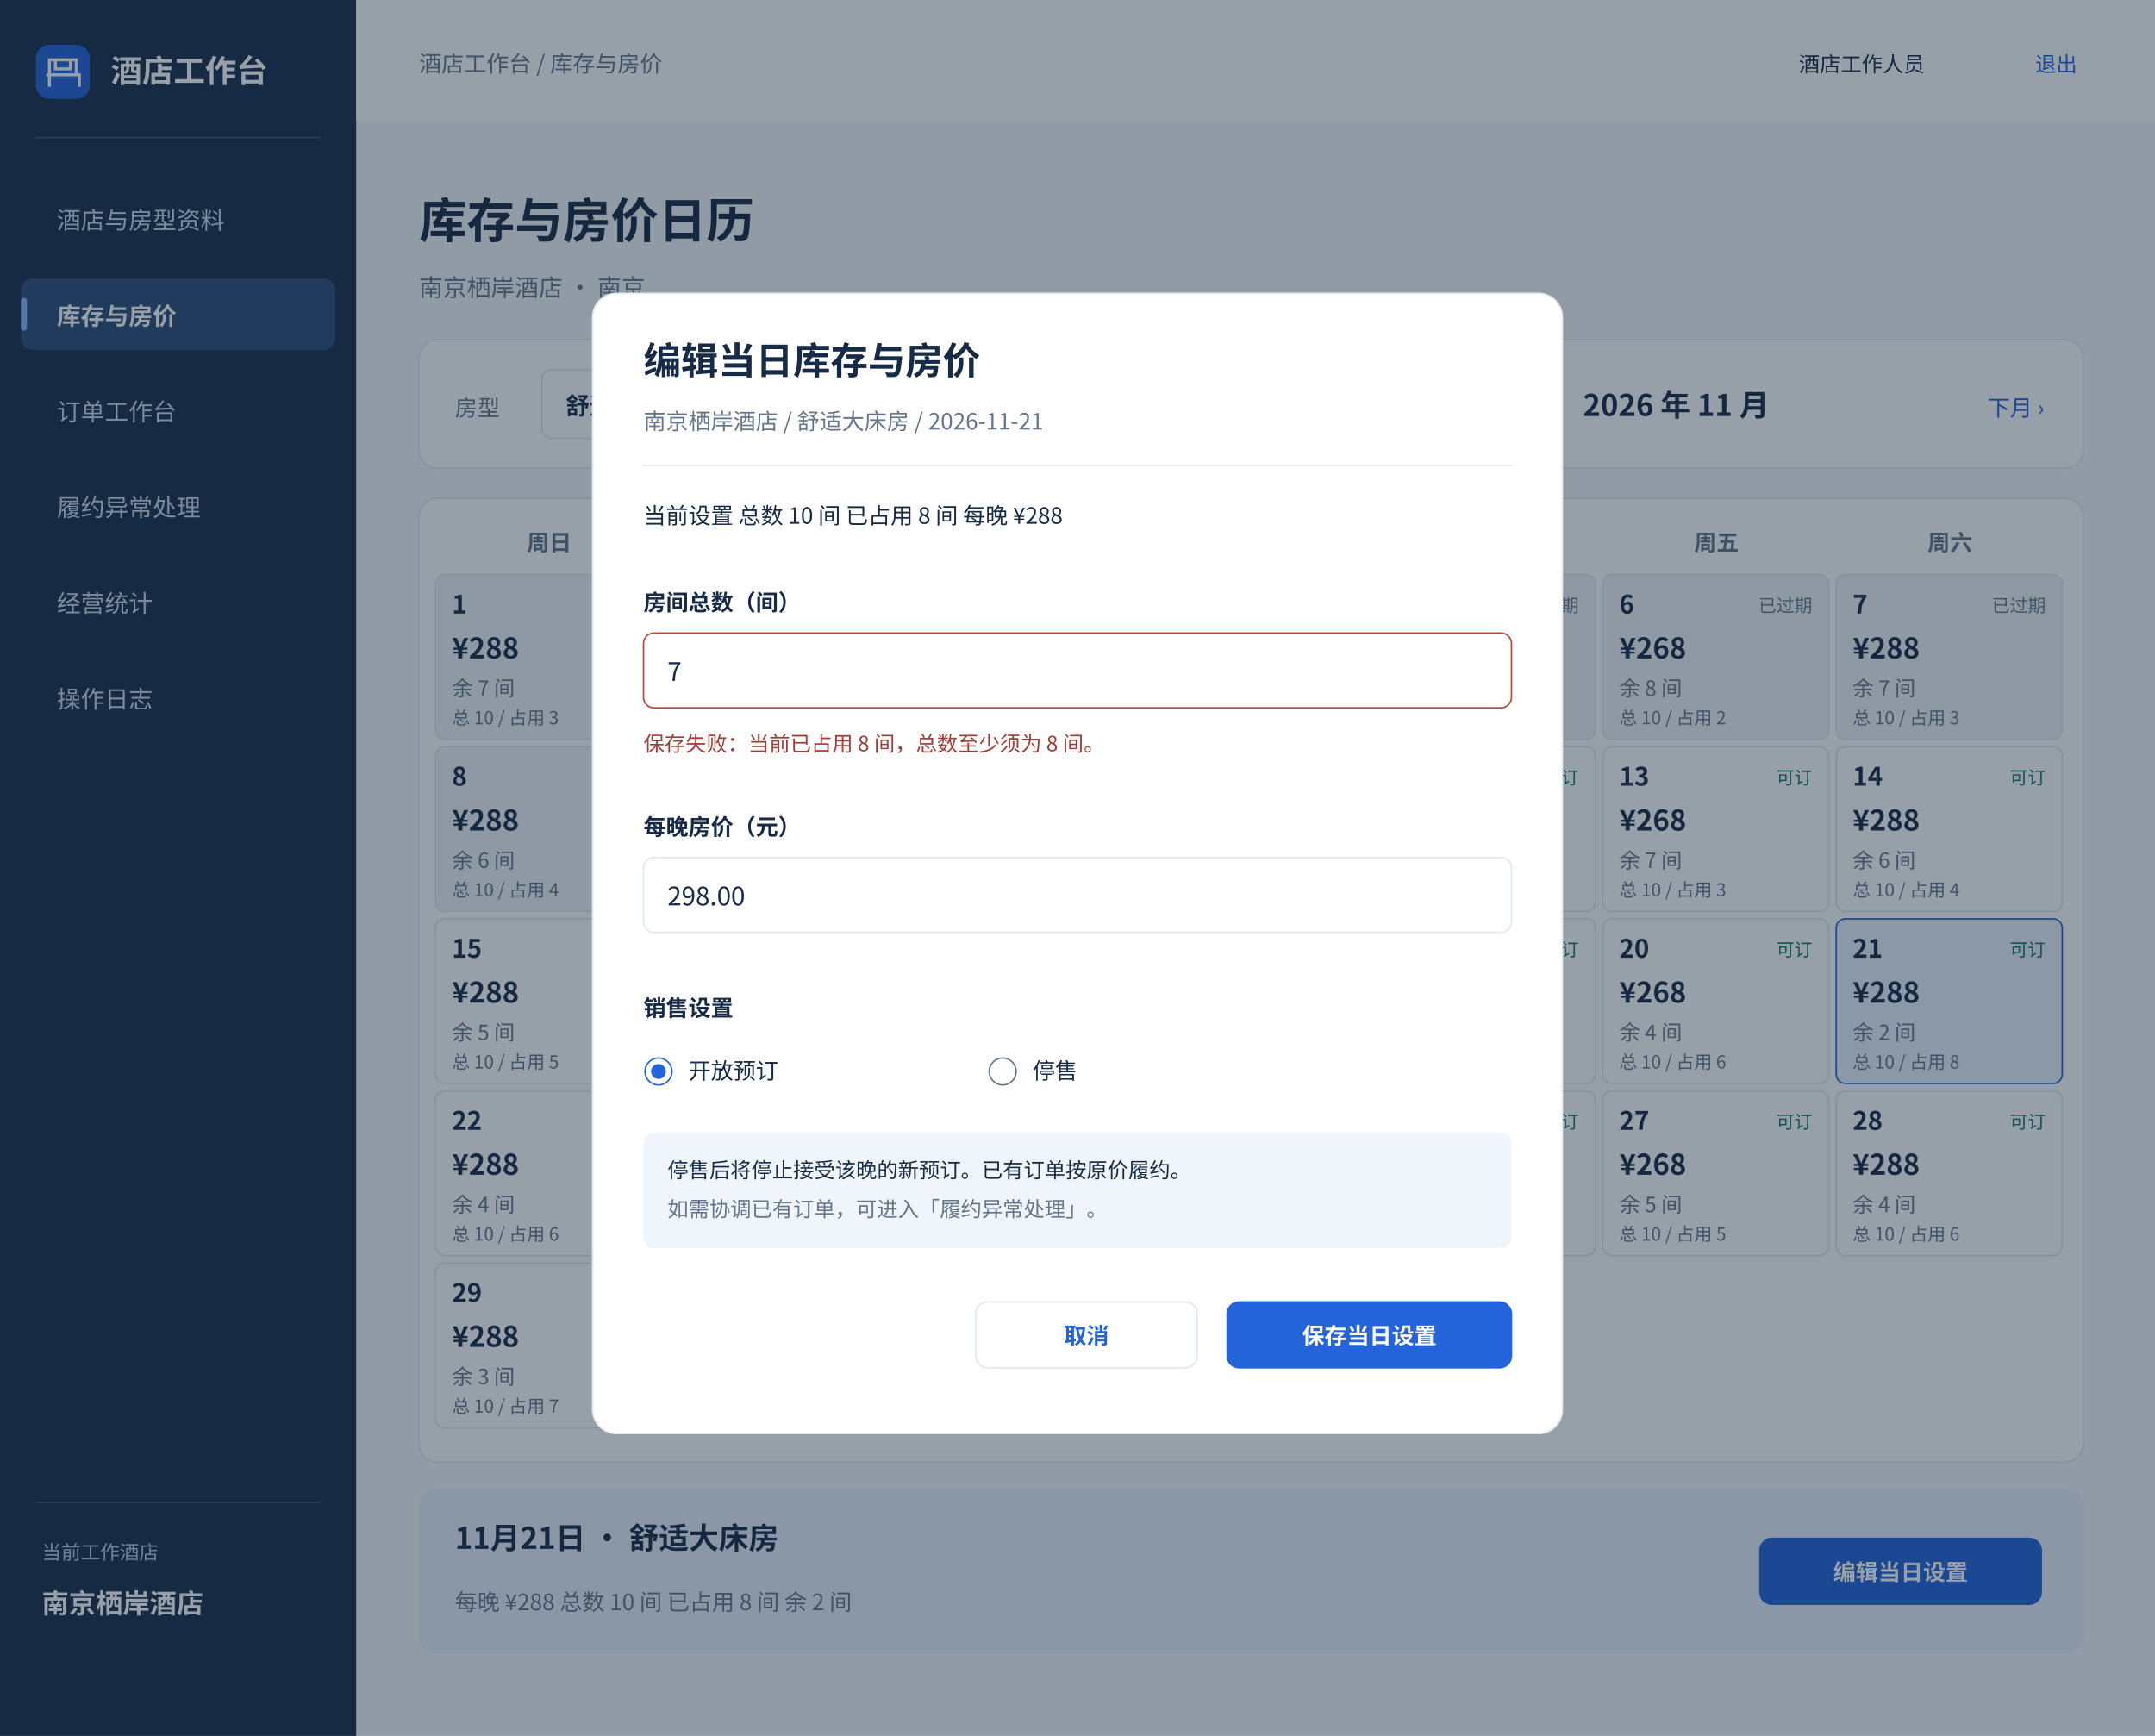
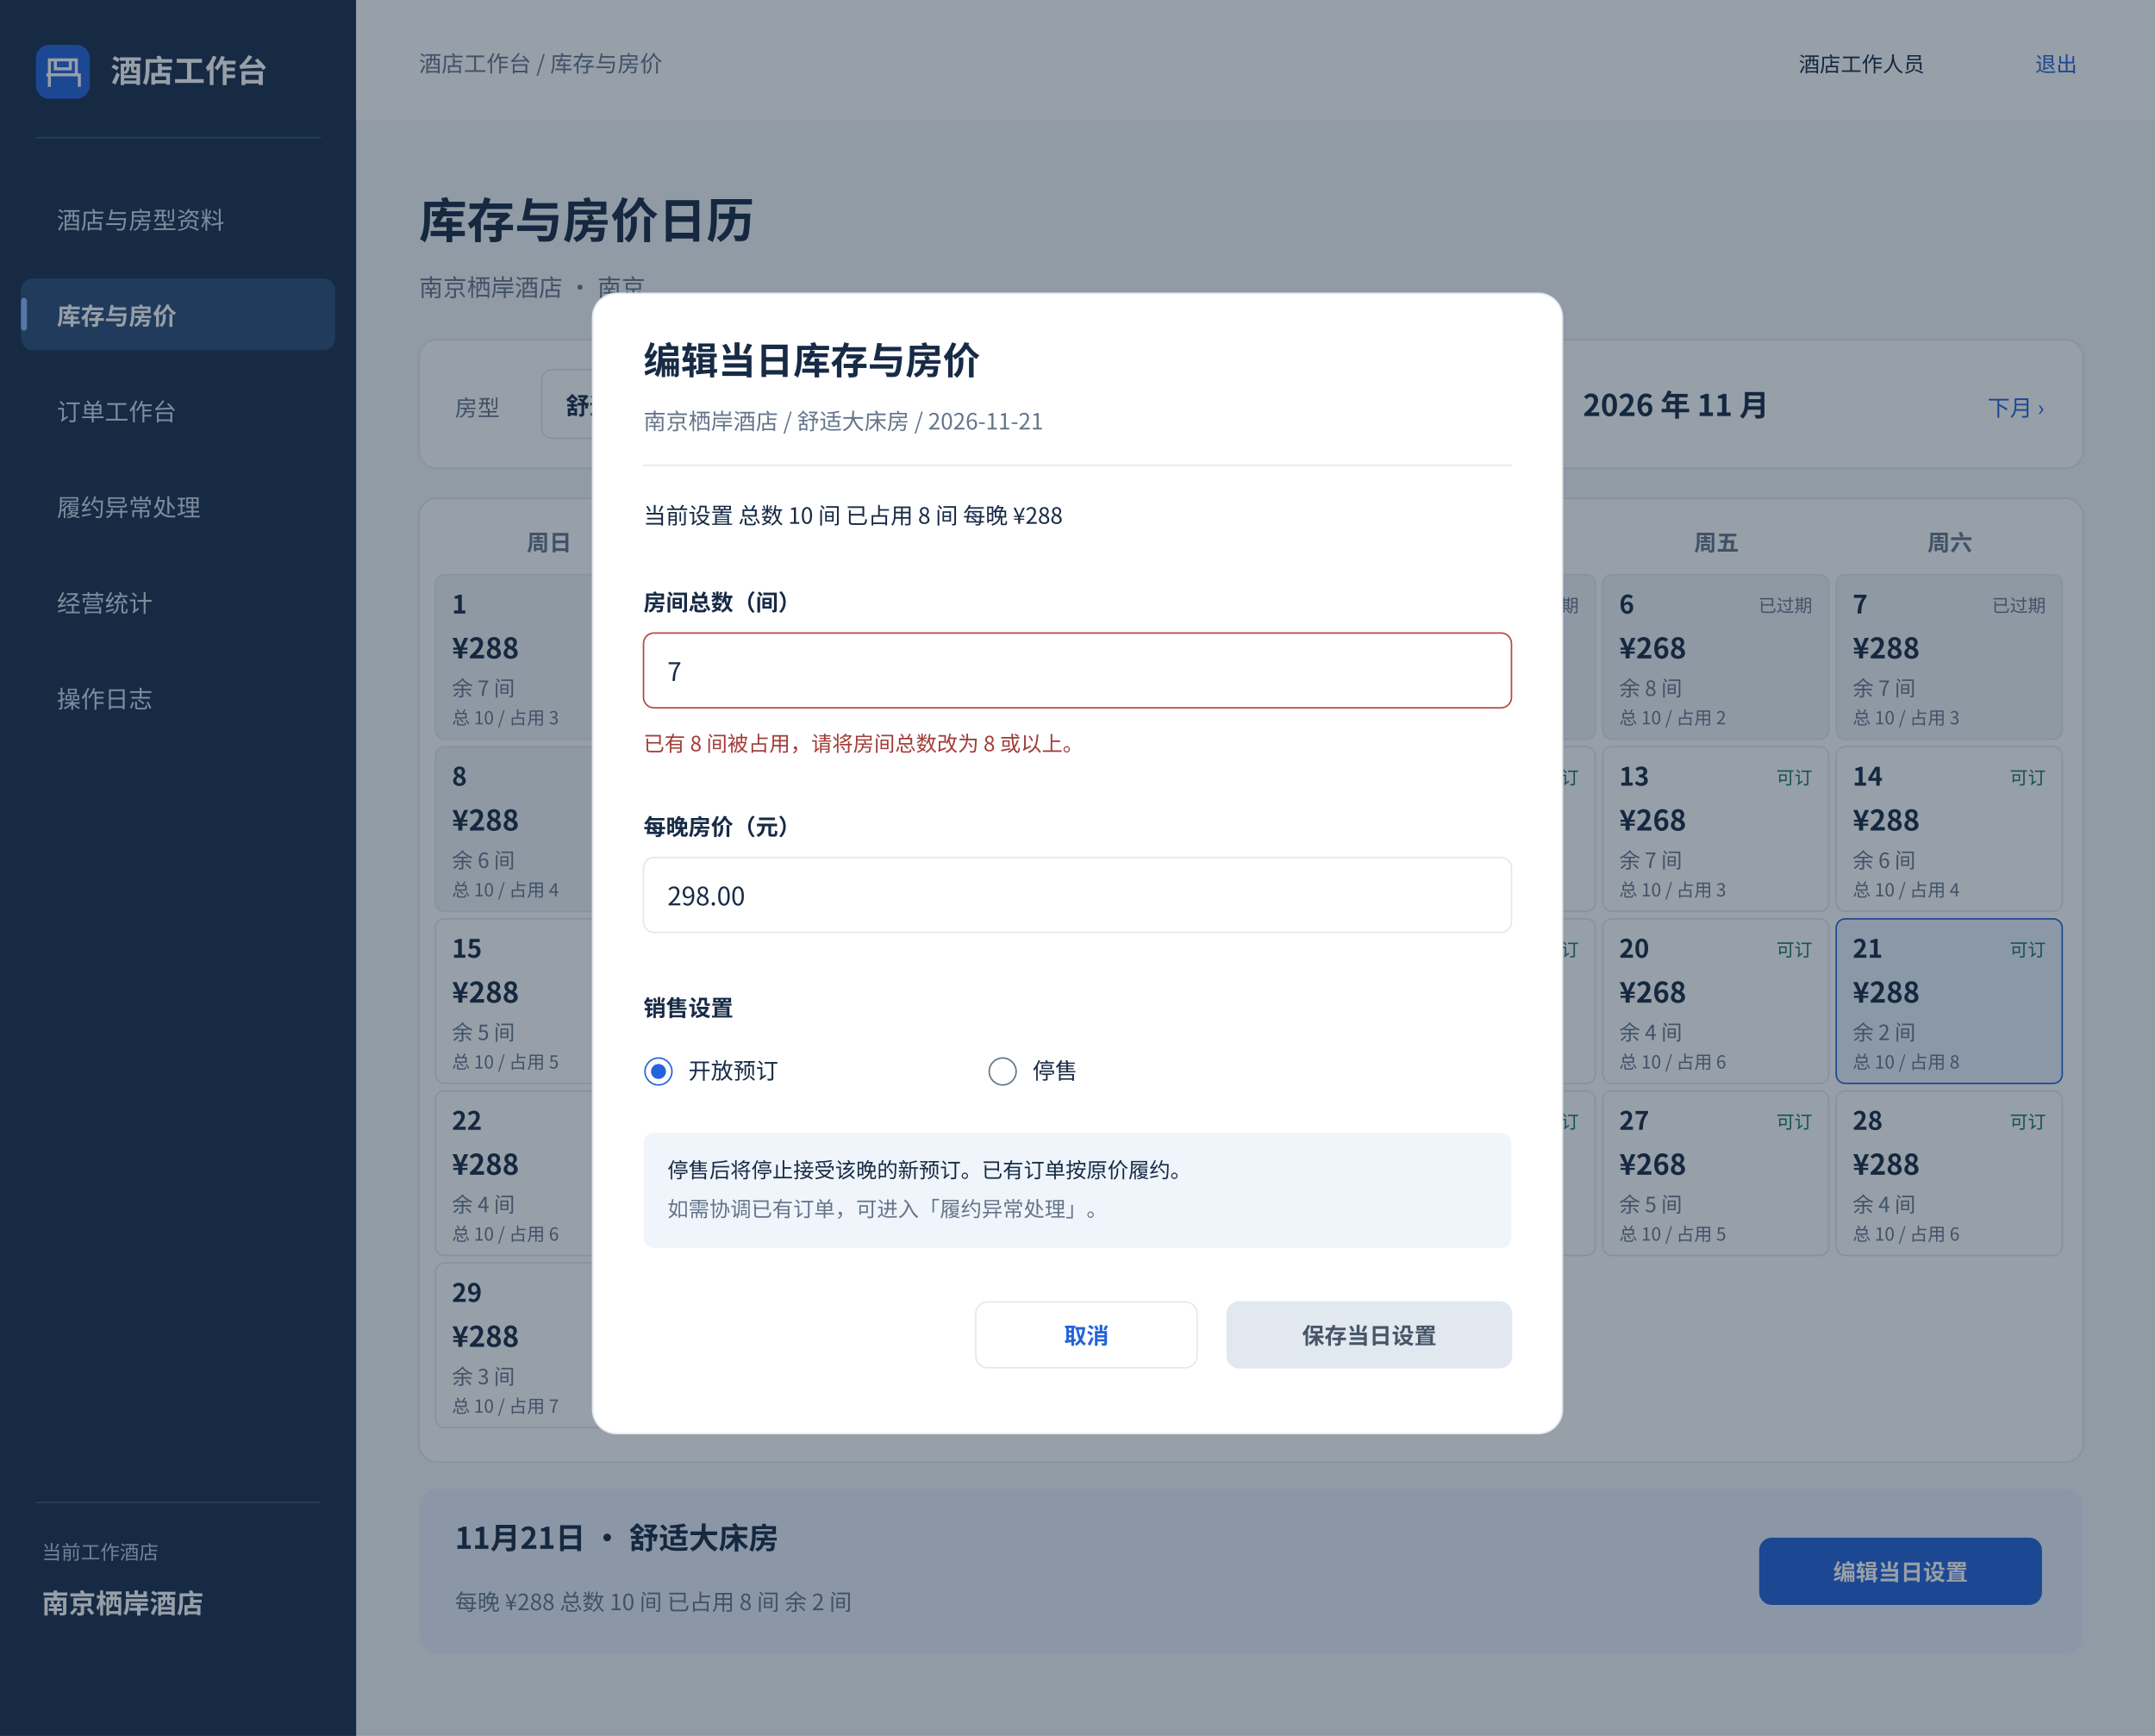
<svg xmlns="http://www.w3.org/2000/svg" width="1440" height="1160" viewBox="0 0 1440 1160">
  <g font-family="Microsoft YaHei, Noto Sans CJK SC, sans-serif">
    <rect x="0" y="0" width="1440" height="1160" rx="0" fill="#F4F7FB" stroke="none" />
    <rect x="0" y="0" width="238" height="1160" rx="0" fill="#192F4D" stroke="none" />
    <rect x="24" y="30" width="36" height="36" rx="9" fill="#2463DA" stroke="none" />
    <path d="M31 50h22v8M33 50v8M33 50V40h18v10M37 40v6h10v-6" fill="none" stroke="white" stroke-width="2" />
    <text x="74" y="55" font-size="21" fill="#FFFFFF" font-weight="700" text-anchor="start">酒店工作台</text>
    <path d="M24 92L214 92" fill="none" stroke="#38506F" stroke-width="1" stroke-linecap="round" />
    <text x="38" y="153" font-size="16" fill="#D1DCEC" font-weight="400" text-anchor="start">酒店与房型资料</text>
    <rect x="14" y="186" width="210" height="48" rx="8" fill="#2B4C75" stroke="none" />
    <rect x="14" y="199" width="4" height="22" rx="2" fill="#8CB8FF" stroke="none" />
    <text x="38" y="217" font-size="16" fill="#FFFFFF" font-weight="600" text-anchor="start">库存与房价</text>
    <text x="38" y="281" font-size="16" fill="#D1DCEC" font-weight="400" text-anchor="start">订单工作台</text>
    <text x="38" y="345" font-size="16" fill="#D1DCEC" font-weight="400" text-anchor="start">履约异常处理</text>
    <text x="38" y="409" font-size="16" fill="#D1DCEC" font-weight="400" text-anchor="start">经营统计</text>
    <text x="38" y="473" font-size="16" fill="#D1DCEC" font-weight="400" text-anchor="start">操作日志</text>
    <path d="M24 1004L214 1004" fill="none" stroke="#38506F" stroke-width="1" stroke-linecap="round" />
    <text x="28" y="1042" font-size="13" fill="#BCCCE1" font-weight="400" text-anchor="start">当前工作酒店</text>
    <text x="28" y="1078" font-size="18" fill="#FFFFFF" font-weight="600" text-anchor="start">南京栖岸酒店</text>
    <rect x="238" y="0" width="1202" height="80" rx="0" fill="#FFFFFF" stroke="none" />
    <text x="280" y="48" font-size="15" fill="#65758B" font-weight="400" text-anchor="start">酒店工作台  /  库存与房价</text>
    <text x="1202" y="48" font-size="14" fill="#172B46" font-weight="400" text-anchor="start">酒店工作人员</text>
    <text x="1388" y="48" font-size="14" fill="#2463DA" font-weight="400" text-anchor="end">退出</text>
    <text x="280" y="159" font-size="32" fill="#172B46" font-weight="700" text-anchor="start">库存与房价日历</text>
    <text x="280" y="198" font-size="16" fill="#65758B" font-weight="400" text-anchor="start">南京栖岸酒店  ·  南京</text>
    <rect x="280" y="227" width="1112" height="86" rx="12" fill="#FFFFFF" stroke="#E2E8F0" />
    <text x="304" y="278" font-size="15" fill="#65758B" font-weight="400" text-anchor="start">房型</text>
    <rect x="362" y="247" width="290" height="46" rx="7" fill="#FFFFFF" stroke="#E2E8F0" />
    <text x="378" y="277" font-size="16" fill="#172B46" font-weight="600" text-anchor="start">舒适大床房</text>
    <path d="M625 266l5 5 5-5" fill="none" stroke="#65758B" stroke-width="2" />
    <text x="904" y="278" font-size="15" fill="#2463DA" font-weight="400" text-anchor="start">‹  上月</text>
    <text x="1120" y="278" font-size="20" fill="#172B46" font-weight="600" text-anchor="middle">2026 年 11 月</text>
    <text x="1366" y="278" font-size="15" fill="#2463DA" font-weight="400" text-anchor="end">下月  ›</text>
    <rect x="280" y="333" width="1112" height="644" rx="12" fill="#FFFFFF" stroke="#E2E8F0" />
    <text x="367" y="368" font-size="15" fill="#65758B" font-weight="600" text-anchor="middle">周日</text>
    <text x="523" y="368" font-size="15" fill="#65758B" font-weight="600" text-anchor="middle">周一</text>
    <text x="679" y="368" font-size="15" fill="#65758B" font-weight="600" text-anchor="middle">周二</text>
    <text x="835" y="368" font-size="15" fill="#65758B" font-weight="600" text-anchor="middle">周三</text>
    <text x="991" y="368" font-size="15" fill="#65758B" font-weight="600" text-anchor="middle">周四</text>
    <text x="1147" y="368" font-size="15" fill="#65758B" font-weight="600" text-anchor="middle">周五</text>
    <text x="1303" y="368" font-size="15" fill="#65758B" font-weight="600" text-anchor="middle">周六</text>
    <rect x="291" y="384" width="151" height="110" rx="6" fill="#F1F4F8" stroke="#E2E8F0" />
    <text x="302" y="410" font-size="17" fill="#172B46" font-weight="600" text-anchor="start">1</text>
    <text x="431" y="409" font-size="12" fill="#66768B" font-weight="500" text-anchor="end">已过期</text>
    <text x="302" y="440" font-size="19" fill="#172B46" font-weight="600" text-anchor="start">¥288</text>
    <text x="302" y="465" font-size="14" fill="#65758B" font-weight="400" text-anchor="start">余 7 间</text>
    <text x="302" y="484" font-size="12" fill="#65758B" font-weight="400" text-anchor="start">总 10  /  占用 3</text>
    <rect x="447" y="384" width="151" height="110" rx="6" fill="#F1F4F8" stroke="#E2E8F0" />
    <text x="458" y="410" font-size="17" fill="#172B46" font-weight="600" text-anchor="start">2</text>
    <text x="587" y="409" font-size="12" fill="#66768B" font-weight="500" text-anchor="end">已过期</text>
    <text x="458" y="440" font-size="19" fill="#172B46" font-weight="600" text-anchor="start">¥268</text>
    <text x="458" y="465" font-size="14" fill="#65758B" font-weight="400" text-anchor="start">余 6 间</text>
    <text x="458" y="484" font-size="12" fill="#65758B" font-weight="400" text-anchor="start">总 10  /  占用 4</text>
    <rect x="603" y="384" width="151" height="110" rx="6" fill="#F1F4F8" stroke="#E2E8F0" />
    <text x="614" y="410" font-size="17" fill="#172B46" font-weight="600" text-anchor="start">3</text>
    <text x="743" y="409" font-size="12" fill="#66768B" font-weight="500" text-anchor="end">已过期</text>
    <text x="614" y="440" font-size="19" fill="#172B46" font-weight="600" text-anchor="start">¥268</text>
    <text x="614" y="465" font-size="14" fill="#65758B" font-weight="400" text-anchor="start">余 5 间</text>
    <text x="614" y="484" font-size="12" fill="#65758B" font-weight="400" text-anchor="start">总 10  /  占用 5</text>
    <rect x="759" y="384" width="151" height="110" rx="6" fill="#F1F4F8" stroke="#E2E8F0" />
    <text x="770" y="410" font-size="17" fill="#172B46" font-weight="600" text-anchor="start">4</text>
    <text x="899" y="409" font-size="12" fill="#66768B" font-weight="500" text-anchor="end">已过期</text>
    <text x="770" y="440" font-size="19" fill="#172B46" font-weight="600" text-anchor="start">¥268</text>
    <text x="770" y="465" font-size="14" fill="#65758B" font-weight="400" text-anchor="start">余 4 间</text>
    <text x="770" y="484" font-size="12" fill="#65758B" font-weight="400" text-anchor="start">总 10  /  占用 6</text>
    <rect x="915" y="384" width="151" height="110" rx="6" fill="#F1F4F8" stroke="#E2E8F0" />
    <text x="926" y="410" font-size="17" fill="#172B46" font-weight="600" text-anchor="start">5</text>
    <text x="1055" y="409" font-size="12" fill="#66768B" font-weight="500" text-anchor="end">已过期</text>
    <text x="926" y="440" font-size="19" fill="#172B46" font-weight="600" text-anchor="start">¥268</text>
    <text x="926" y="465" font-size="14" fill="#65758B" font-weight="400" text-anchor="start">余 3 间</text>
    <text x="926" y="484" font-size="12" fill="#65758B" font-weight="400" text-anchor="start">总 10  /  占用 7</text>
    <rect x="1071" y="384" width="151" height="110" rx="6" fill="#F1F4F8" stroke="#E2E8F0" />
    <text x="1082" y="410" font-size="17" fill="#172B46" font-weight="600" text-anchor="start">6</text>
    <text x="1211" y="409" font-size="12" fill="#66768B" font-weight="500" text-anchor="end">已过期</text>
    <text x="1082" y="440" font-size="19" fill="#172B46" font-weight="600" text-anchor="start">¥268</text>
    <text x="1082" y="465" font-size="14" fill="#65758B" font-weight="400" text-anchor="start">余 8 间</text>
    <text x="1082" y="484" font-size="12" fill="#65758B" font-weight="400" text-anchor="start">总 10  /  占用 2</text>
    <rect x="1227" y="384" width="151" height="110" rx="6" fill="#F1F4F8" stroke="#E2E8F0" />
    <text x="1238" y="410" font-size="17" fill="#172B46" font-weight="600" text-anchor="start">7</text>
    <text x="1367" y="409" font-size="12" fill="#66768B" font-weight="500" text-anchor="end">已过期</text>
    <text x="1238" y="440" font-size="19" fill="#172B46" font-weight="600" text-anchor="start">¥288</text>
    <text x="1238" y="465" font-size="14" fill="#65758B" font-weight="400" text-anchor="start">余 7 间</text>
    <text x="1238" y="484" font-size="12" fill="#65758B" font-weight="400" text-anchor="start">总 10  /  占用 3</text>
    <rect x="291" y="499" width="151" height="110" rx="6" fill="#F1F4F8" stroke="#E2E8F0" />
    <text x="302" y="525" font-size="17" fill="#172B46" font-weight="600" text-anchor="start">8</text>
    <text x="431" y="524" font-size="12" fill="#66768B" font-weight="500" text-anchor="end">已过期</text>
    <text x="302" y="555" font-size="19" fill="#172B46" font-weight="600" text-anchor="start">¥288</text>
    <text x="302" y="580" font-size="14" fill="#65758B" font-weight="400" text-anchor="start">余 6 间</text>
    <text x="302" y="599" font-size="12" fill="#65758B" font-weight="400" text-anchor="start">总 10  /  占用 4</text>
    <rect x="447" y="499" width="151" height="110" rx="6" fill="#F1F4F8" stroke="#E2E8F0" />
    <text x="458" y="525" font-size="17" fill="#172B46" font-weight="600" text-anchor="start">9</text>
    <text x="587" y="524" font-size="12" fill="#66768B" font-weight="500" text-anchor="end">已过期</text>
    <text x="458" y="555" font-size="19" fill="#172B46" font-weight="600" text-anchor="start">¥268</text>
    <text x="458" y="580" font-size="14" fill="#65758B" font-weight="400" text-anchor="start">余 5 间</text>
    <text x="458" y="599" font-size="12" fill="#65758B" font-weight="400" text-anchor="start">总 10  /  占用 5</text>
    <rect x="603" y="499" width="151" height="110" rx="6" fill="#F1F4F8" stroke="#E2E8F0" />
    <text x="614" y="525" font-size="17" fill="#172B46" font-weight="600" text-anchor="start">10</text>
    <text x="743" y="524" font-size="12" fill="#66768B" font-weight="500" text-anchor="end">已过期</text>
    <text x="614" y="555" font-size="19" fill="#172B46" font-weight="600" text-anchor="start">¥268</text>
    <text x="614" y="580" font-size="14" fill="#65758B" font-weight="400" text-anchor="start">余 4 间</text>
    <text x="614" y="599" font-size="12" fill="#65758B" font-weight="400" text-anchor="start">总 10  /  占用 6</text>
    <rect x="759" y="499" width="151" height="110" rx="6" fill="#FFFFFF" stroke="#E2E8F0" />
    <text x="770" y="525" font-size="17" fill="#172B46" font-weight="600" text-anchor="start">11</text>
    <text x="899" y="524" font-size="12" fill="#177562" font-weight="500" text-anchor="end">今日 · 可订</text>
    <text x="770" y="555" font-size="19" fill="#172B46" font-weight="600" text-anchor="start">¥268</text>
    <text x="770" y="580" font-size="14" fill="#65758B" font-weight="400" text-anchor="start">余 3 间</text>
    <text x="770" y="599" font-size="12" fill="#65758B" font-weight="400" text-anchor="start">总 10  /  占用 7</text>
    <rect x="915" y="499" width="151" height="110" rx="6" fill="#FFFFFF" stroke="#E2E8F0" />
    <text x="926" y="525" font-size="17" fill="#172B46" font-weight="600" text-anchor="start">12</text>
    <text x="1055" y="524" font-size="12" fill="#177562" font-weight="500" text-anchor="end">可订</text>
    <text x="926" y="555" font-size="19" fill="#172B46" font-weight="600" text-anchor="start">¥268</text>
    <text x="926" y="580" font-size="14" fill="#65758B" font-weight="400" text-anchor="start">余 8 间</text>
    <text x="926" y="599" font-size="12" fill="#65758B" font-weight="400" text-anchor="start">总 10  /  占用 2</text>
    <rect x="1071" y="499" width="151" height="110" rx="6" fill="#FFFFFF" stroke="#E2E8F0" />
    <text x="1082" y="525" font-size="17" fill="#172B46" font-weight="600" text-anchor="start">13</text>
    <text x="1211" y="524" font-size="12" fill="#177562" font-weight="500" text-anchor="end">可订</text>
    <text x="1082" y="555" font-size="19" fill="#172B46" font-weight="600" text-anchor="start">¥268</text>
    <text x="1082" y="580" font-size="14" fill="#65758B" font-weight="400" text-anchor="start">余 7 间</text>
    <text x="1082" y="599" font-size="12" fill="#65758B" font-weight="400" text-anchor="start">总 10  /  占用 3</text>
    <rect x="1227" y="499" width="151" height="110" rx="6" fill="#FFFFFF" stroke="#E2E8F0" />
    <text x="1238" y="525" font-size="17" fill="#172B46" font-weight="600" text-anchor="start">14</text>
    <text x="1367" y="524" font-size="12" fill="#177562" font-weight="500" text-anchor="end">可订</text>
    <text x="1238" y="555" font-size="19" fill="#172B46" font-weight="600" text-anchor="start">¥288</text>
    <text x="1238" y="580" font-size="14" fill="#65758B" font-weight="400" text-anchor="start">余 6 间</text>
    <text x="1238" y="599" font-size="12" fill="#65758B" font-weight="400" text-anchor="start">总 10  /  占用 4</text>
    <rect x="291" y="614" width="151" height="110" rx="6" fill="#FFFFFF" stroke="#E2E8F0" />
    <text x="302" y="640" font-size="17" fill="#172B46" font-weight="600" text-anchor="start">15</text>
    <text x="431" y="639" font-size="12" fill="#177562" font-weight="500" text-anchor="end">可订</text>
    <text x="302" y="670" font-size="19" fill="#172B46" font-weight="600" text-anchor="start">¥288</text>
    <text x="302" y="695" font-size="14" fill="#65758B" font-weight="400" text-anchor="start">余 5 间</text>
    <text x="302" y="714" font-size="12" fill="#65758B" font-weight="400" text-anchor="start">总 10  /  占用 5</text>
    <rect x="447" y="614" width="151" height="110" rx="6" fill="#FFFFFF" stroke="#E2E8F0" />
    <text x="458" y="640" font-size="17" fill="#172B46" font-weight="600" text-anchor="start">16</text>
    <text x="587" y="639" font-size="12" fill="#177562" font-weight="500" text-anchor="end">可订</text>
    <text x="458" y="670" font-size="19" fill="#172B46" font-weight="600" text-anchor="start">¥268</text>
    <text x="458" y="695" font-size="14" fill="#65758B" font-weight="400" text-anchor="start">余 4 间</text>
    <text x="458" y="714" font-size="12" fill="#65758B" font-weight="400" text-anchor="start">总 10  /  占用 6</text>
    <rect x="603" y="614" width="151" height="110" rx="6" fill="#FFFFFF" stroke="#E2E8F0" />
    <text x="614" y="640" font-size="17" fill="#172B46" font-weight="600" text-anchor="start">17</text>
    <text x="743" y="639" font-size="12" fill="#177562" font-weight="500" text-anchor="end">可订</text>
    <text x="614" y="670" font-size="19" fill="#172B46" font-weight="600" text-anchor="start">¥268</text>
    <text x="614" y="695" font-size="14" fill="#65758B" font-weight="400" text-anchor="start">余 3 间</text>
    <text x="614" y="714" font-size="12" fill="#65758B" font-weight="400" text-anchor="start">总 10  /  占用 7</text>
    <rect x="759" y="614" width="151" height="110" rx="6" fill="#FFFFFF" stroke="#E2E8F0" />
    <text x="770" y="640" font-size="17" fill="#172B46" font-weight="600" text-anchor="start">18</text>
    <text x="899" y="639" font-size="12" fill="#9D4252" font-weight="500" text-anchor="end">已售罄</text>
    <text x="770" y="670" font-size="19" fill="#172B46" font-weight="600" text-anchor="start">¥268</text>
    <text x="770" y="695" font-size="14" fill="#65758B" font-weight="400" text-anchor="start">余 0 间</text>
    <text x="770" y="714" font-size="12" fill="#65758B" font-weight="400" text-anchor="start">总 10  /  占用 10</text>
    <rect x="915" y="614" width="151" height="110" rx="6" fill="#FFFFFF" stroke="#E2E8F0" />
    <text x="926" y="640" font-size="17" fill="#172B46" font-weight="600" text-anchor="start">19</text>
    <text x="1055" y="639" font-size="12" fill="#177562" font-weight="500" text-anchor="end">可订</text>
    <text x="926" y="670" font-size="19" fill="#172B46" font-weight="600" text-anchor="start">¥268</text>
    <text x="926" y="695" font-size="14" fill="#65758B" font-weight="400" text-anchor="start">余 7 间</text>
    <text x="926" y="714" font-size="12" fill="#65758B" font-weight="400" text-anchor="start">总 10  /  占用 3</text>
    <rect x="1071" y="614" width="151" height="110" rx="6" fill="#FFFFFF" stroke="#E2E8F0" />
    <text x="1082" y="640" font-size="17" fill="#172B46" font-weight="600" text-anchor="start">20</text>
    <text x="1211" y="639" font-size="12" fill="#177562" font-weight="500" text-anchor="end">可订</text>
    <text x="1082" y="670" font-size="19" fill="#172B46" font-weight="600" text-anchor="start">¥268</text>
    <text x="1082" y="695" font-size="14" fill="#65758B" font-weight="400" text-anchor="start">余 4 间</text>
    <text x="1082" y="714" font-size="12" fill="#65758B" font-weight="400" text-anchor="start">总 10  /  占用 6</text>
    <rect x="1227" y="614" width="151" height="110" rx="6" fill="#EAF2FF" stroke="#2463DA" />
    <text x="1238" y="640" font-size="17" fill="#172B46" font-weight="600" text-anchor="start">21</text>
    <text x="1367" y="639" font-size="12" fill="#177562" font-weight="500" text-anchor="end">可订</text>
    <text x="1238" y="670" font-size="19" fill="#172B46" font-weight="600" text-anchor="start">¥288</text>
    <text x="1238" y="695" font-size="14" fill="#65758B" font-weight="400" text-anchor="start">余 2 间</text>
    <text x="1238" y="714" font-size="12" fill="#65758B" font-weight="400" text-anchor="start">总 10  /  占用 8</text>
    <rect x="291" y="729" width="151" height="110" rx="6" fill="#FFFFFF" stroke="#E2E8F0" />
    <text x="302" y="755" font-size="17" fill="#172B46" font-weight="600" text-anchor="start">22</text>
    <text x="431" y="754" font-size="12" fill="#177562" font-weight="500" text-anchor="end">可订</text>
    <text x="302" y="785" font-size="19" fill="#172B46" font-weight="600" text-anchor="start">¥288</text>
    <text x="302" y="810" font-size="14" fill="#65758B" font-weight="400" text-anchor="start">余 4 间</text>
    <text x="302" y="829" font-size="12" fill="#65758B" font-weight="400" text-anchor="start">总 10  /  占用 6</text>
    <rect x="447" y="729" width="151" height="110" rx="6" fill="#FFFFFF" stroke="#E2E8F0" />
    <text x="458" y="755" font-size="17" fill="#172B46" font-weight="600" text-anchor="start">23</text>
    <text x="587" y="754" font-size="12" fill="#177562" font-weight="500" text-anchor="end">可订</text>
    <text x="458" y="785" font-size="19" fill="#172B46" font-weight="600" text-anchor="start">¥268</text>
    <text x="458" y="810" font-size="14" fill="#65758B" font-weight="400" text-anchor="start">余 3 间</text>
    <text x="458" y="829" font-size="12" fill="#65758B" font-weight="400" text-anchor="start">总 10  /  占用 7</text>
    <rect x="603" y="729" width="151" height="110" rx="6" fill="#FFFFFF" stroke="#E2E8F0" />
    <text x="614" y="755" font-size="17" fill="#172B46" font-weight="600" text-anchor="start">24</text>
    <text x="743" y="754" font-size="12" fill="#AA5326" font-weight="500" text-anchor="end">已停售</text>
    <text x="614" y="785" font-size="19" fill="#172B46" font-weight="600" text-anchor="start">¥268</text>
    <text x="614" y="810" font-size="14" fill="#65758B" font-weight="400" text-anchor="start">余 6 间</text>
    <text x="614" y="829" font-size="12" fill="#65758B" font-weight="400" text-anchor="start">总 10  /  占用 4</text>
    <rect x="759" y="729" width="151" height="110" rx="6" fill="#FFFFFF" stroke="#E2E8F0" />
    <text x="770" y="755" font-size="17" fill="#172B46" font-weight="600" text-anchor="start">25</text>
    <text x="899" y="754" font-size="12" fill="#177562" font-weight="500" text-anchor="end">可订</text>
    <text x="770" y="785" font-size="19" fill="#172B46" font-weight="600" text-anchor="start">¥268</text>
    <text x="770" y="810" font-size="14" fill="#65758B" font-weight="400" text-anchor="start">余 7 间</text>
    <text x="770" y="829" font-size="12" fill="#65758B" font-weight="400" text-anchor="start">总 10  /  占用 3</text>
    <rect x="915" y="729" width="151" height="110" rx="6" fill="#FFFFFF" stroke="#E2E8F0" />
    <text x="926" y="755" font-size="17" fill="#172B46" font-weight="600" text-anchor="start">26</text>
    <text x="1055" y="754" font-size="12" fill="#177562" font-weight="500" text-anchor="end">可订</text>
    <text x="926" y="785" font-size="19" fill="#172B46" font-weight="600" text-anchor="start">¥268</text>
    <text x="926" y="810" font-size="14" fill="#65758B" font-weight="400" text-anchor="start">余 6 间</text>
    <text x="926" y="829" font-size="12" fill="#65758B" font-weight="400" text-anchor="start">总 10  /  占用 4</text>
    <rect x="1071" y="729" width="151" height="110" rx="6" fill="#FFFFFF" stroke="#E2E8F0" />
    <text x="1082" y="755" font-size="17" fill="#172B46" font-weight="600" text-anchor="start">27</text>
    <text x="1211" y="754" font-size="12" fill="#177562" font-weight="500" text-anchor="end">可订</text>
    <text x="1082" y="785" font-size="19" fill="#172B46" font-weight="600" text-anchor="start">¥268</text>
    <text x="1082" y="810" font-size="14" fill="#65758B" font-weight="400" text-anchor="start">余 5 间</text>
    <text x="1082" y="829" font-size="12" fill="#65758B" font-weight="400" text-anchor="start">总 10  /  占用 5</text>
    <rect x="1227" y="729" width="151" height="110" rx="6" fill="#FFFFFF" stroke="#E2E8F0" />
    <text x="1238" y="755" font-size="17" fill="#172B46" font-weight="600" text-anchor="start">28</text>
    <text x="1367" y="754" font-size="12" fill="#177562" font-weight="500" text-anchor="end">可订</text>
    <text x="1238" y="785" font-size="19" fill="#172B46" font-weight="600" text-anchor="start">¥288</text>
    <text x="1238" y="810" font-size="14" fill="#65758B" font-weight="400" text-anchor="start">余 4 间</text>
    <text x="1238" y="829" font-size="12" fill="#65758B" font-weight="400" text-anchor="start">总 10  /  占用 6</text>
    <rect x="291" y="844" width="151" height="110" rx="6" fill="#FFFFFF" stroke="#E2E8F0" />
    <text x="302" y="870" font-size="17" fill="#172B46" font-weight="600" text-anchor="start">29</text>
    <text x="431" y="869" font-size="12" fill="#177562" font-weight="500" text-anchor="end">可订</text>
    <text x="302" y="900" font-size="19" fill="#172B46" font-weight="600" text-anchor="start">¥288</text>
    <text x="302" y="925" font-size="14" fill="#65758B" font-weight="400" text-anchor="start">余 3 间</text>
    <text x="302" y="944" font-size="12" fill="#65758B" font-weight="400" text-anchor="start">总 10  /  占用 7</text>
    <rect x="447" y="844" width="151" height="110" rx="6" fill="#FFFFFF" stroke="#E2E8F0" />
    <text x="458" y="870" font-size="17" fill="#172B46" font-weight="600" text-anchor="start">30</text>
    <text x="587" y="869" font-size="12" fill="#177562" font-weight="500" text-anchor="end">可订</text>
    <text x="458" y="900" font-size="19" fill="#172B46" font-weight="600" text-anchor="start">¥268</text>
    <text x="458" y="925" font-size="14" fill="#65758B" font-weight="400" text-anchor="start">余 8 间</text>
    <text x="458" y="944" font-size="12" fill="#65758B" font-weight="400" text-anchor="start">总 10  /  占用 2</text>
    <rect x="280" y="995" width="1112" height="110" rx="12" fill="#EAF1FD" stroke="none" />
    <text x="304" y="1035" font-size="20" fill="#172B46" font-weight="600" text-anchor="start">11月21日 · 舒适大床房</text>
    <text x="304" y="1076" font-size="15" fill="#65758B" font-weight="400" text-anchor="start">每晚 ¥288     总数 10 间     已占用 8 间     余 2 间</text>
    <rect x="1176" y="1028" width="188" height="44" rx="8" fill="#2463DA" stroke="#2463DA" />
    <text x="1270.0" y="1056" font-size="15" fill="#FFFFFF" font-weight="600" text-anchor="middle">编辑当日设置</text>
    <rect width="1440" height="1160" fill="#13243A" opacity="0.44" />
    <rect x="396" y="196" width="648" height="762" rx="16" fill="#FFFFFF" stroke="#E2E8F0" />
    <text x="430" y="250" font-size="25" fill="#172B46" font-weight="700" text-anchor="start">编辑当日库存与房价</text>
    <text x="430" y="287" font-size="15" fill="#65758B" font-weight="400" text-anchor="start">南京栖岸酒店  /  舒适大床房  /  2026-11-21</text>
    <path d="M430 311L1010 311" fill="none" stroke="#E2E8F0" stroke-width="1" stroke-linecap="round" />
    <text x="430" y="350" font-size="15" fill="#172B46" font-weight="400" text-anchor="start">当前设置    总数 10 间    已占用 8 间    每晚 ¥288</text>
    <text x="430" y="408" font-size="15" fill="#172B46" font-weight="600" text-anchor="start">房间总数（间）</text>
    <rect x="430" y="423" width="580" height="50" rx="7" fill="#FFFFFF" stroke="#B74740" />
    <text x="446" y="455" font-size="17" fill="#172B46" font-weight="400" text-anchor="start">7</text>
-     <text x="430" y="502" font-size="14" fill="#A23D38" font-weight="400" text-anchor="start">保存失败：当前已占用 8 间，总数至少须为 8 间。</text>
+     <text x="430" y="502" font-size="14" fill="#A23D38" font-weight="400" text-anchor="start">已有 8 间被占用，请将房间总数改为 8 或以上。</text>
    <text x="430" y="558" font-size="15" fill="#172B46" font-weight="600" text-anchor="start">每晚房价（元）</text>
    <rect x="430" y="573" width="580" height="50" rx="7" fill="#FFFFFF" stroke="#E2E8F0" />
    <text x="446" y="605" font-size="17" fill="#172B46" font-weight="400" text-anchor="start">298.00</text>
    <text x="430" y="679" font-size="15" fill="#172B46" font-weight="600" text-anchor="start">销售设置</text>
    <circle cx="440" cy="716" r="9" fill="white" stroke="#2463DA" />
    <circle cx="440" cy="716" r="5" fill="#2463DA" />
    <text x="460" y="721" font-size="15" fill="#172B46" font-weight="400" text-anchor="start">开放预订</text>
    <circle cx="670" cy="716" r="9" fill="white" stroke="#65758B" />
    <text x="690" y="721" font-size="15" fill="#172B46" font-weight="400" text-anchor="start">停售</text>
    <rect x="430" y="757" width="580" height="77" rx="7" fill="#F0F5FB" stroke="none" />
    <text x="446" y="787" font-size="14" fill="#172B46" font-weight="400" text-anchor="start">停售后将停止接受该晚的新预订。已有订单按原价履约。</text>
    <text x="446" y="813" font-size="14" fill="#65758B" font-weight="400" text-anchor="start">如需协调已有订单，可进入「履约异常处理」。</text>
    <rect x="652" y="870" width="148" height="44" rx="8" fill="#FFFFFF" stroke="#E2E8F0" />
    <text x="726.0" y="898" font-size="15" fill="#2463DA" font-weight="600" text-anchor="middle">取消</text>
-     <rect x="820" y="870" width="190" height="44" rx="8" fill="#2463DA" stroke="#2463DA" />
-     <text x="915.0" y="898" font-size="15" fill="#FFFFFF" font-weight="600" text-anchor="middle">保存当日设置</text>
+     <rect x="820" y="870" width="190" height="44" rx="8" fill="#E2E8F0" stroke="#E2E8F0" />
+     <text x="915.0" y="898" font-size="15" fill="#475569" font-weight="600" text-anchor="middle">保存当日设置</text>
  </g>
</svg>
